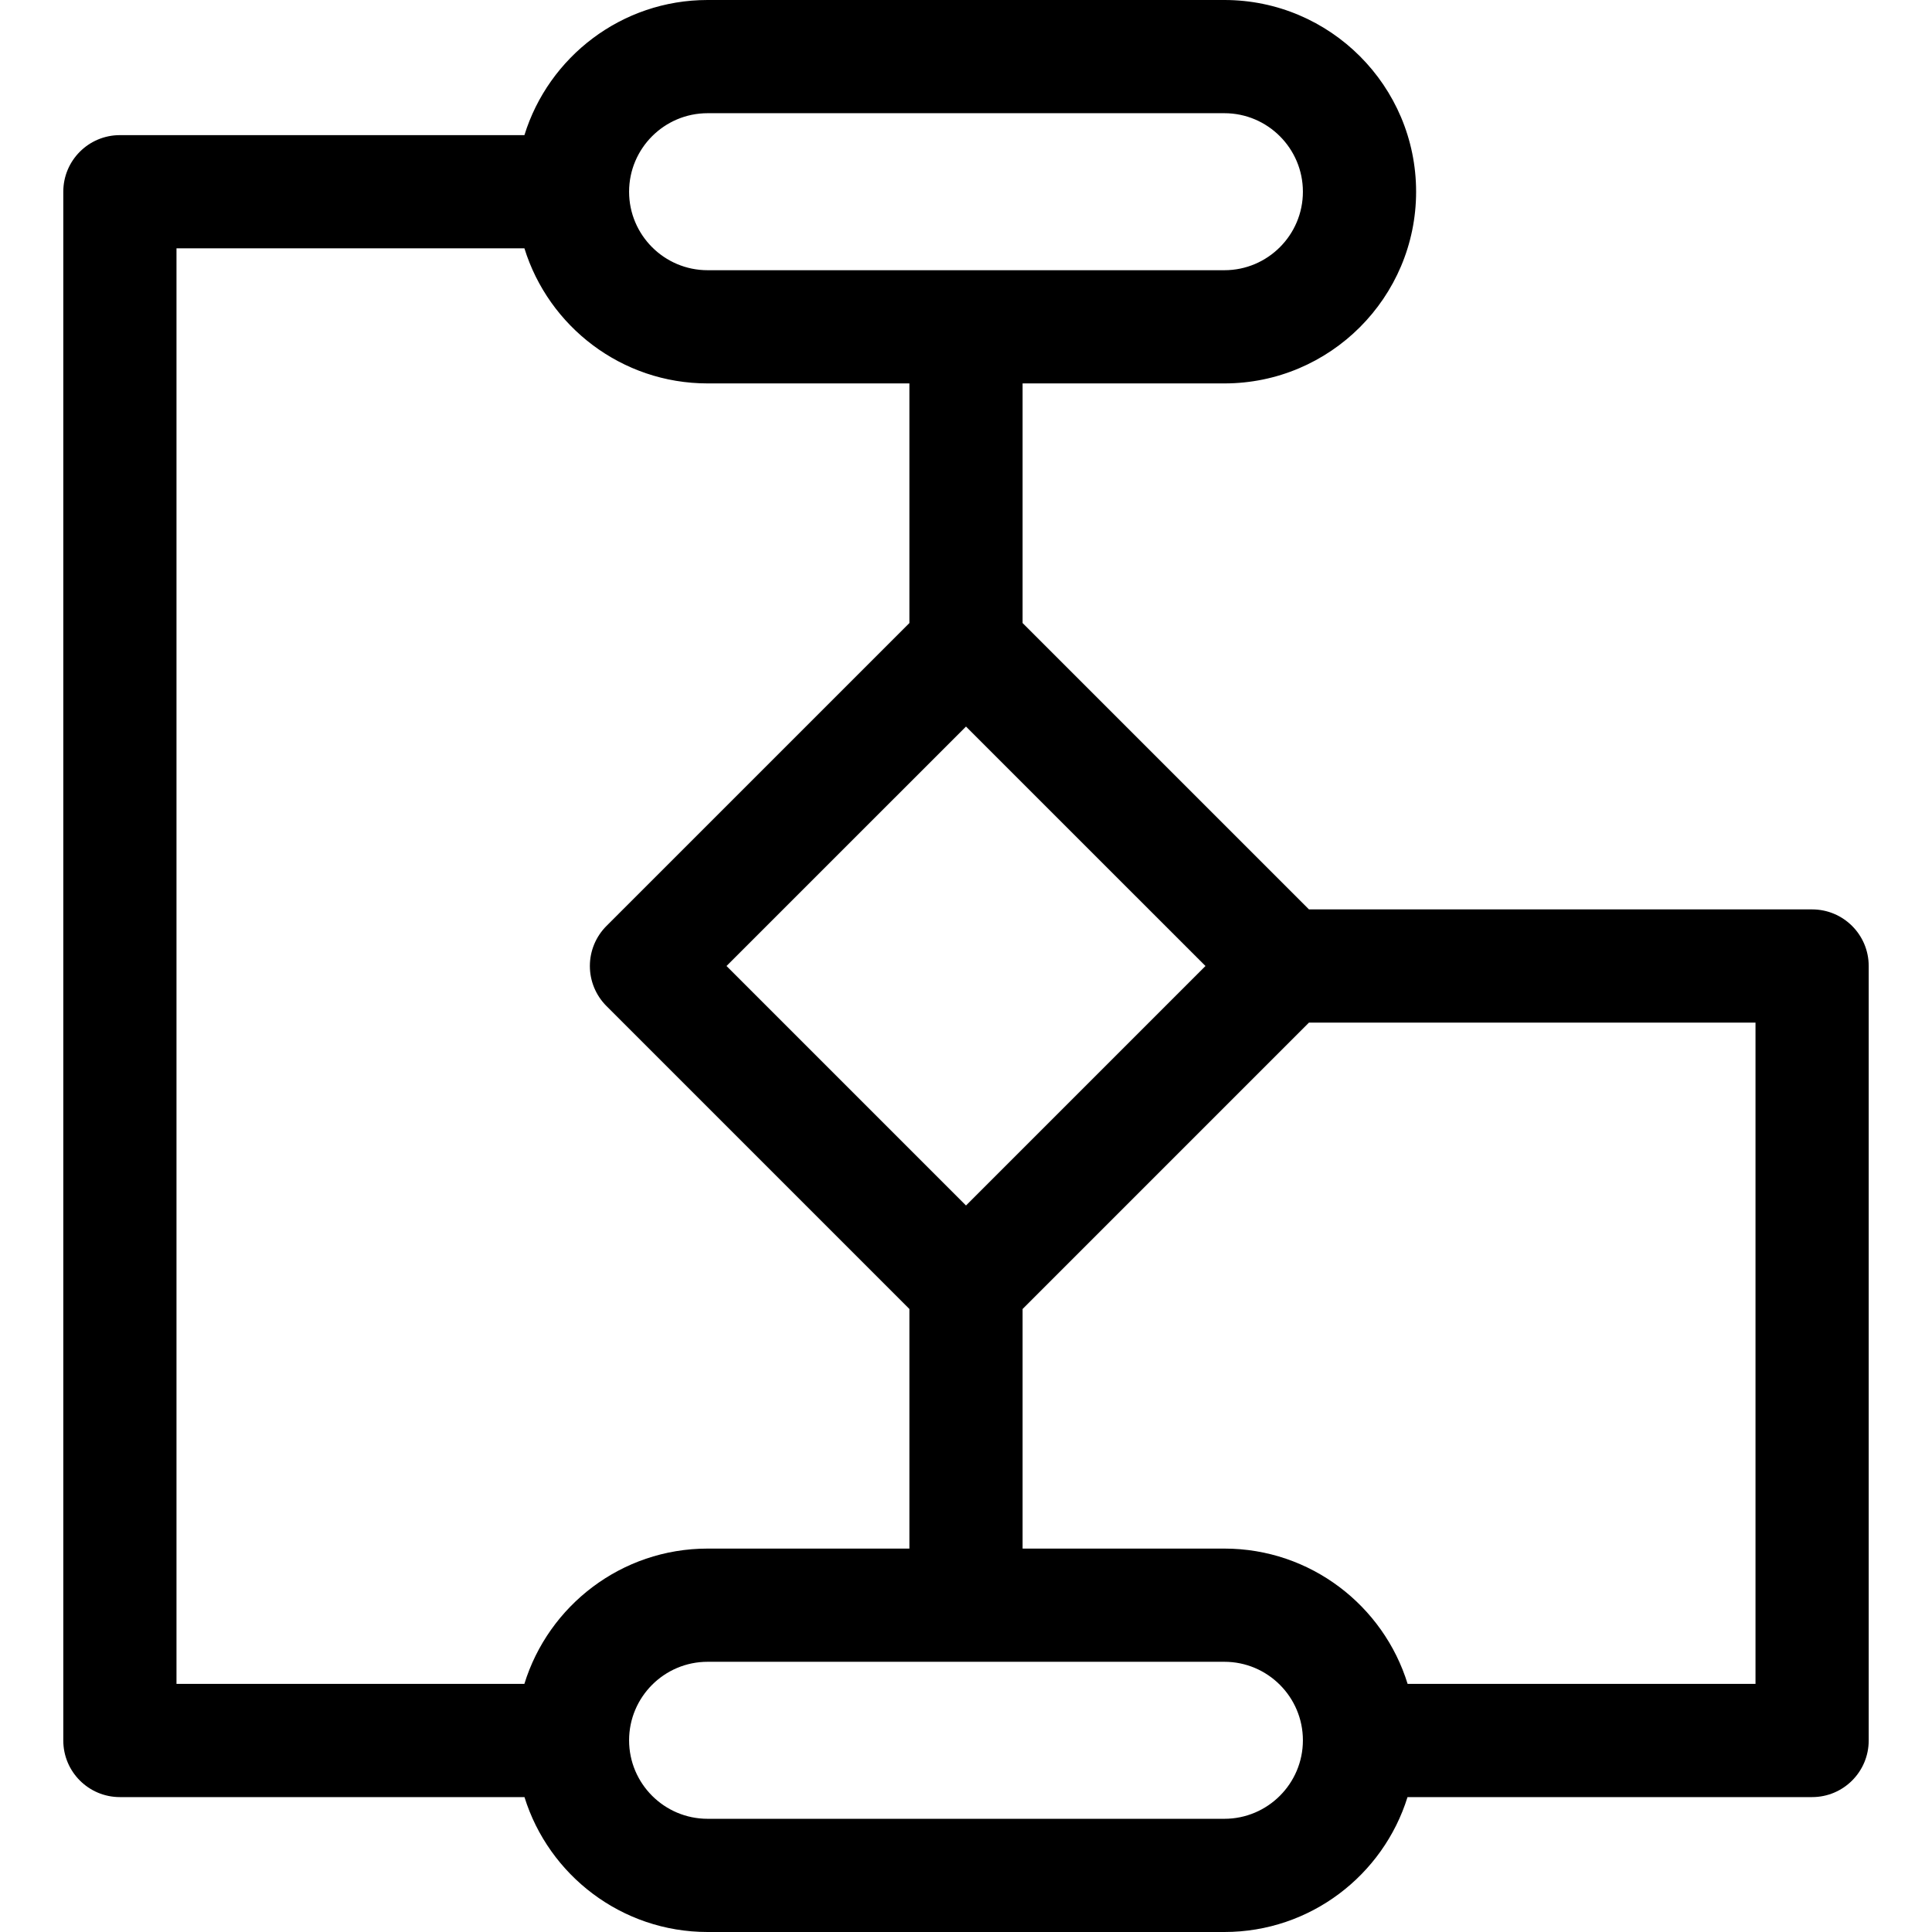
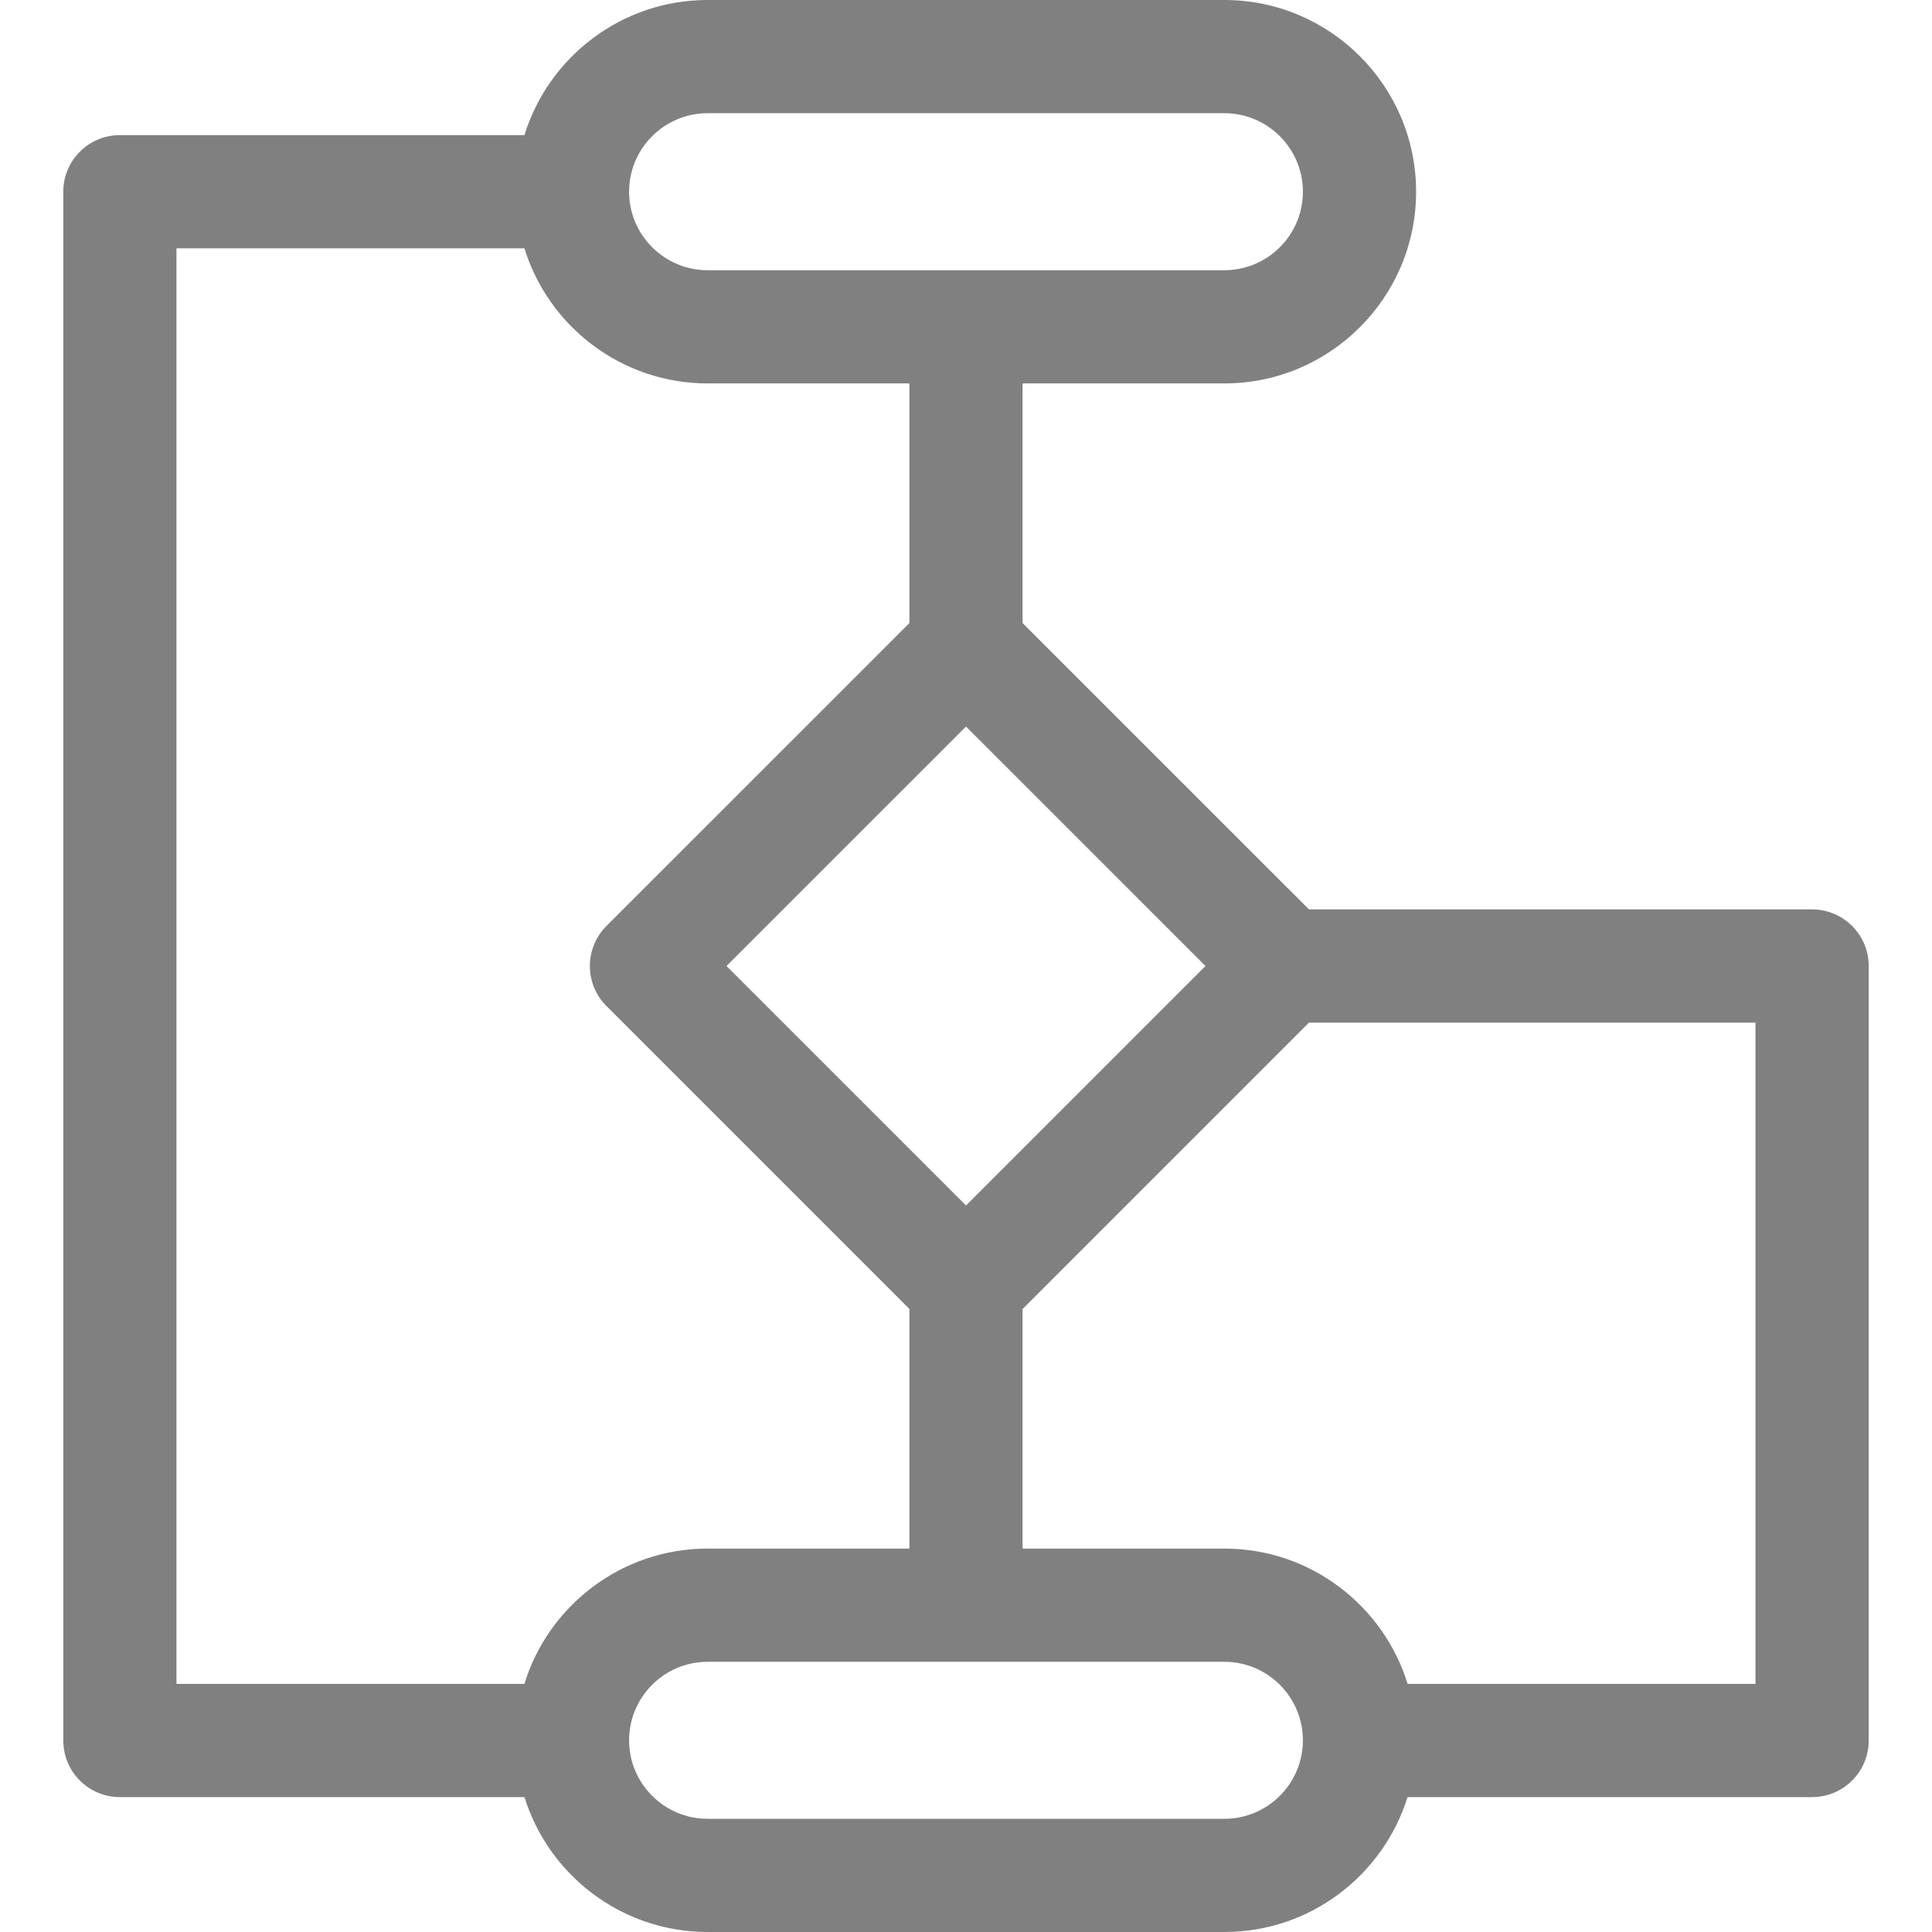
<svg xmlns="http://www.w3.org/2000/svg" height="48px" width="48px" viewBox="0 0 512 512" id="svg2793" style="fill-rule:evenodd;clip-rule:evenodd;stroke-linejoin:round;stroke-miterlimit:2;" version="1.1" xml:space="preserve">
  <defs id="defs2797" />
  <g id="g2661" style="display:inline" transform="translate(465.226,65.75)">
    <g id="_07-Flowchart">
-       <path d="m 0,380.5 h -92.191 c -6.398,-20.742 -25.744,-35.859 -48.557,-35.859 h -53.48 v -63.497 l 75.891,-75.894 H 0 Z m -140.748,35.75 h -136.96 c -11.471,0 -20.803,-9.33 -20.803,-20.8 0,-11.474 9.332,-20.809 20.803,-20.809 h 136.96 c 11.472,0 20.804,9.335 20.804,20.809 0,11.47 -9.332,20.8 -20.804,20.8 M -418.453,0.061 h 92.204 c 6.415,20.71 25.748,35.799 48.541,35.799 h 53.48 v 63.507 l -80.283,80.276 c -2.813,2.813 -4.394,6.628 -4.394,10.607 0,3.979 1.58,7.793 4.393,10.606 l 80.284,80.288 v 63.497 h -53.48 c -22.813,0 -42.158,15.117 -48.556,35.859 h -92.189 z m 140.745,-35.811 h 136.96 c 11.472,0 20.804,9.336 20.804,20.811 0,11.468 -9.332,20.799 -20.804,20.799 h -136.96 c -11.471,0 -20.803,-9.331 -20.803,-20.799 0,-11.475 9.332,-20.811 20.803,-20.811 m 68.48,289.467 -63.463,-63.467 63.463,-63.457 63.464,63.457 z M 15,175.25 h -133.338 l -75.89,-75.883 V 35.86 h 53.48 c 28.014,0 50.804,-22.789 50.804,-50.799 0,-28.018 -22.79,-50.811 -50.804,-50.811 h -136.96 c -22.794,0 -42.128,15.093 -48.542,35.811 h -107.203 c -8.284,0 -15,6.714 -15,15 V 395.5 c 0,8.284 6.716,15 15,15 h 107.218 c 6.43,20.687 25.752,35.75 48.527,35.75 h 136.96 c 22.776,0 42.098,-15.063 48.528,-35.75 H 15 c 8.284,0 15,-6.716 15,-15 V 190.25 c 0,-8.284 -6.716,-15 -15,-15" id="path2658" style="fill-rule:nonzero" />
+       <path d="m 0,380.5 h -92.191 c -6.398,-20.742 -25.744,-35.859 -48.557,-35.859 h -53.48 v -63.497 l 75.891,-75.894 H 0 Z m -140.748,35.75 h -136.96 c -11.471,0 -20.803,-9.33 -20.803,-20.8 0,-11.474 9.332,-20.809 20.803,-20.809 h 136.96 c 11.472,0 20.804,9.335 20.804,20.809 0,11.47 -9.332,20.8 -20.804,20.8 M -418.453,0.061 h 92.204 c 6.415,20.71 25.748,35.799 48.541,35.799 h 53.48 v 63.507 l -80.283,80.276 c -2.813,2.813 -4.394,6.628 -4.394,10.607 0,3.979 1.58,7.793 4.393,10.606 l 80.284,80.288 v 63.497 h -53.48 c -22.813,0 -42.158,15.117 -48.556,35.859 h -92.189 z m 140.745,-35.811 h 136.96 c 11.472,0 20.804,9.336 20.804,20.811 0,11.468 -9.332,20.799 -20.804,20.799 h -136.96 c -11.471,0 -20.803,-9.331 -20.803,-20.799 0,-11.475 9.332,-20.811 20.803,-20.811 m 68.48,289.467 -63.463,-63.467 63.463,-63.457 63.464,63.457 z M 15,175.25 h -133.338 l -75.89,-75.883 V 35.86 h 53.48 c 28.014,0 50.804,-22.789 50.804,-50.799 0,-28.018 -22.79,-50.811 -50.804,-50.811 h -136.96 c -22.794,0 -42.128,15.093 -48.542,35.811 h -107.203 c -8.284,0 -15,6.714 -15,15 V 395.5 c 0,8.284 6.716,15 15,15 h 107.218 c 6.43,20.687 25.752,35.75 48.527,35.75 h 136.96 c 22.776,0 42.098,-15.063 48.528,-35.75 H 15 c 8.284,0 15,-6.716 15,-15 V 190.25 c 0,-8.284 -6.716,-15 -15,-15" id="path2658" style="fill:#808080;fill-rule:nonzero" />
    </g>
  </g>
</svg>
